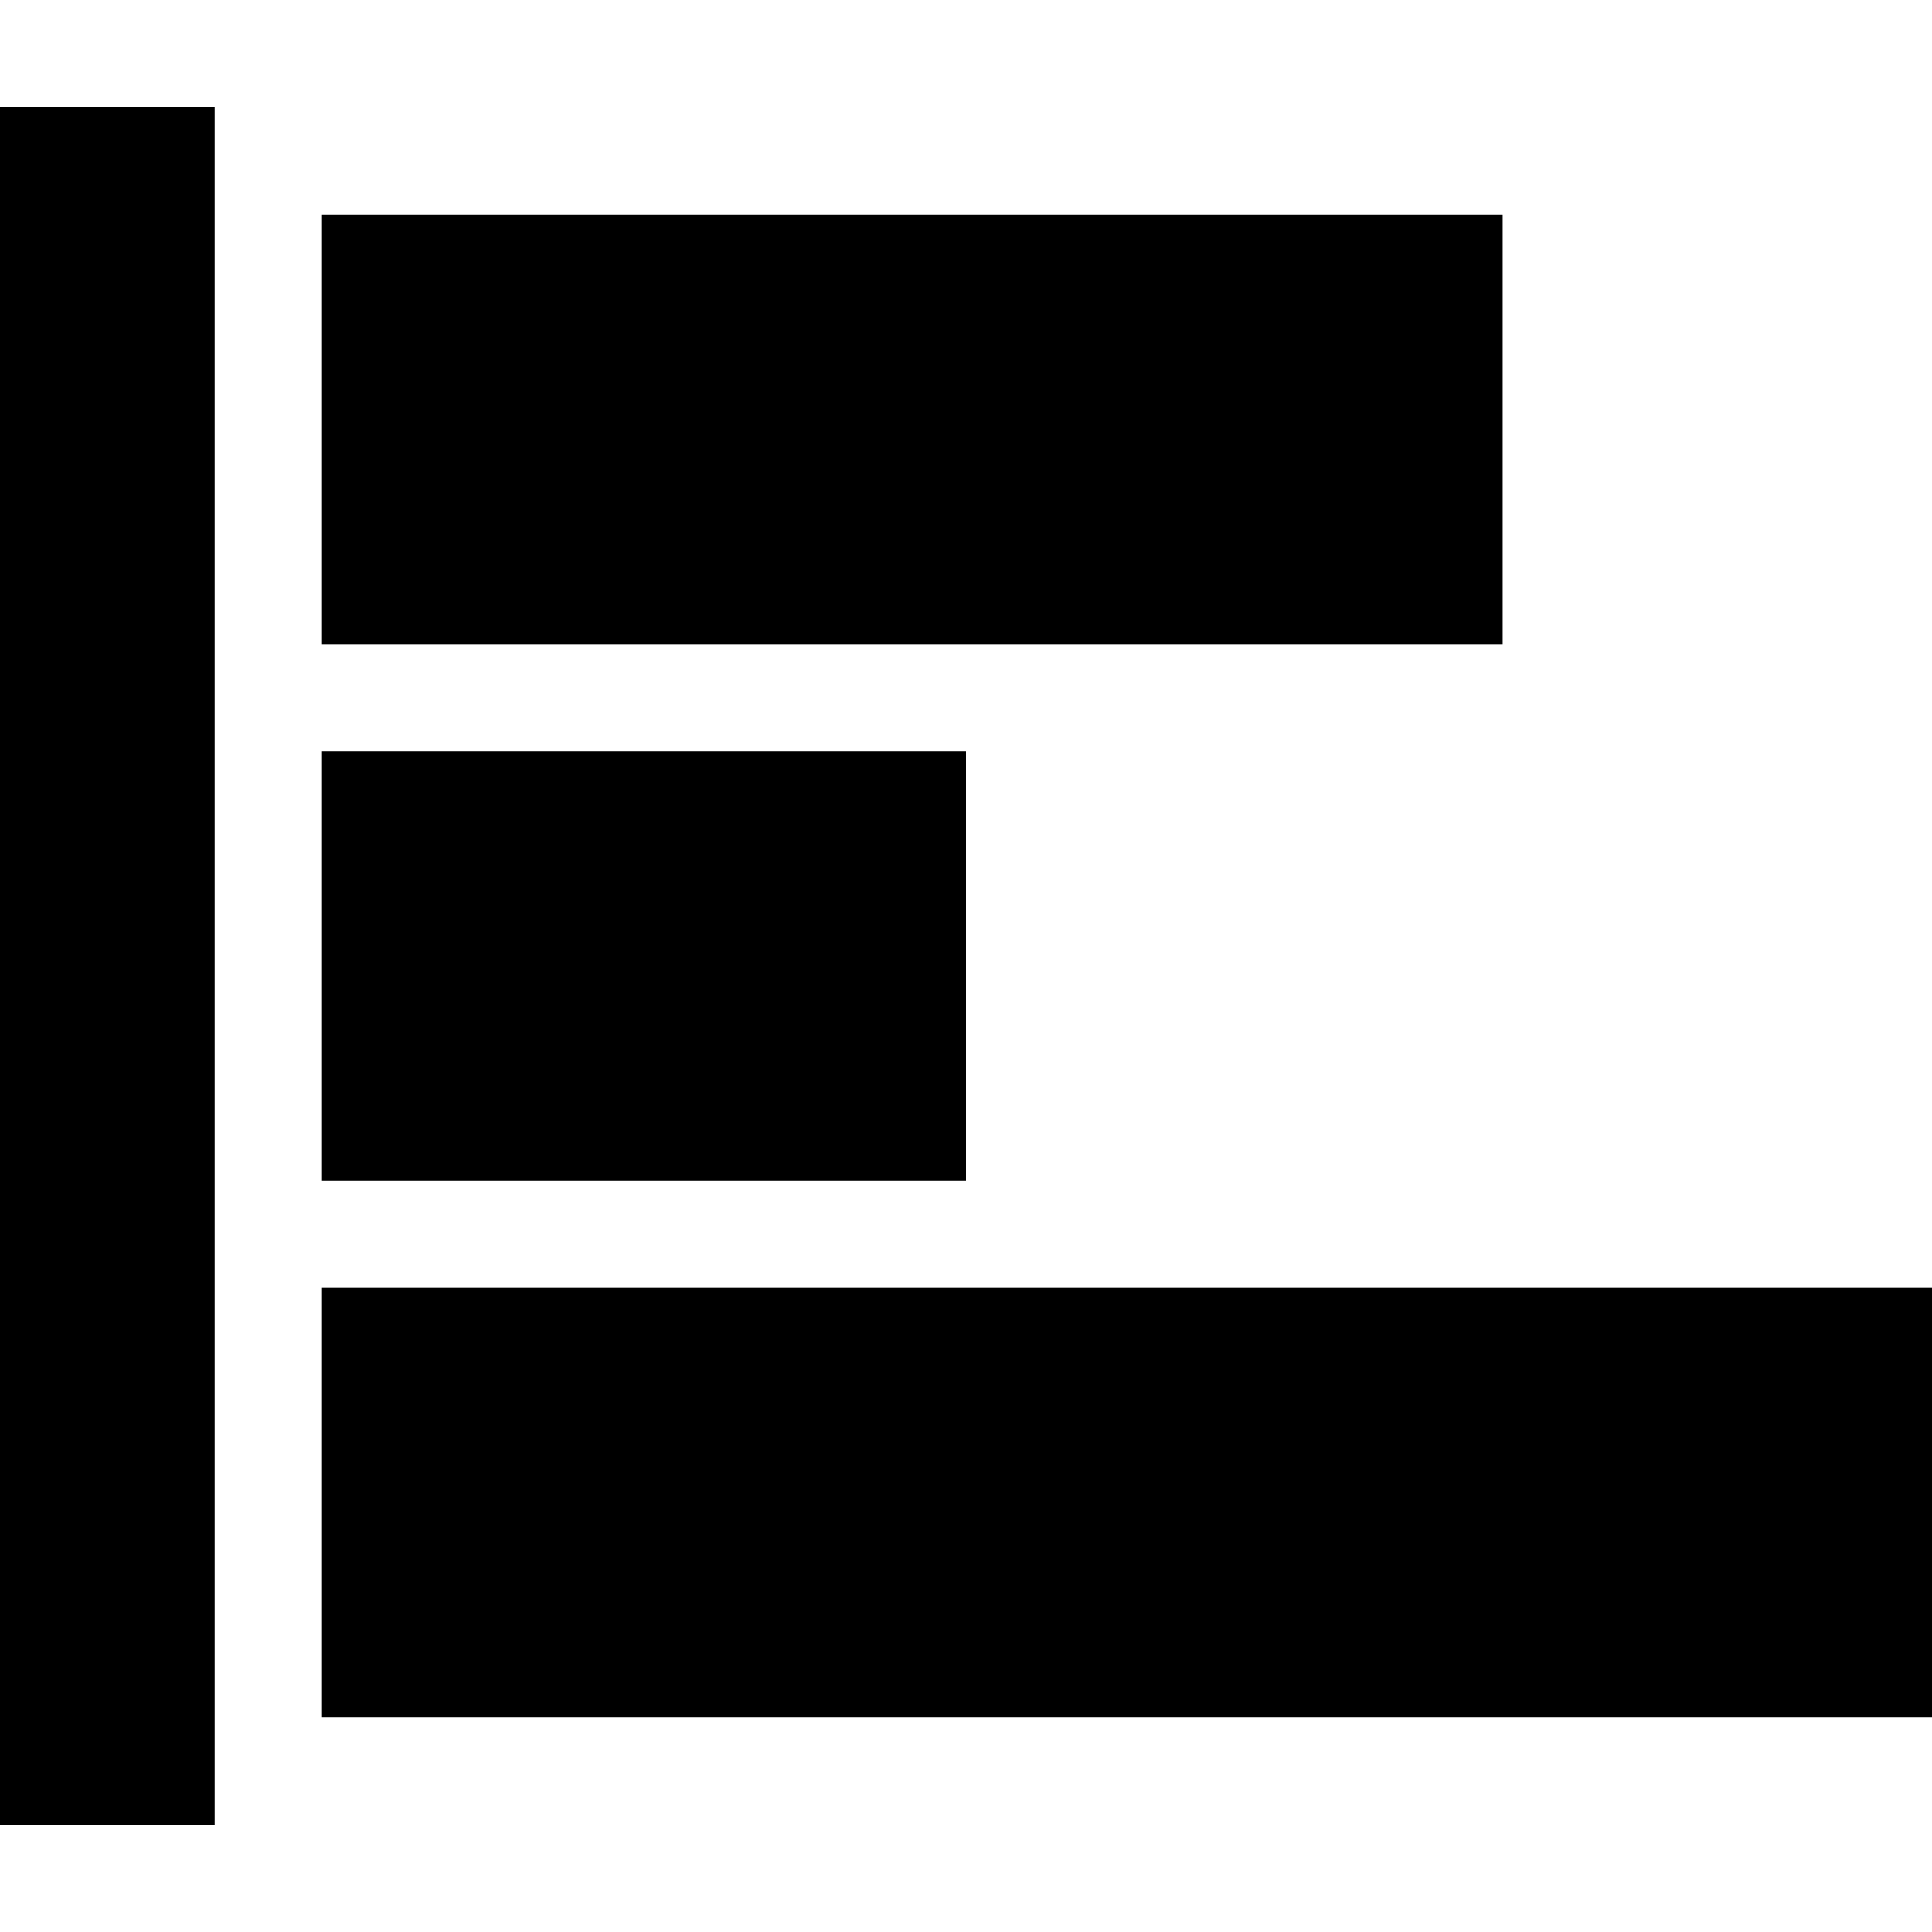
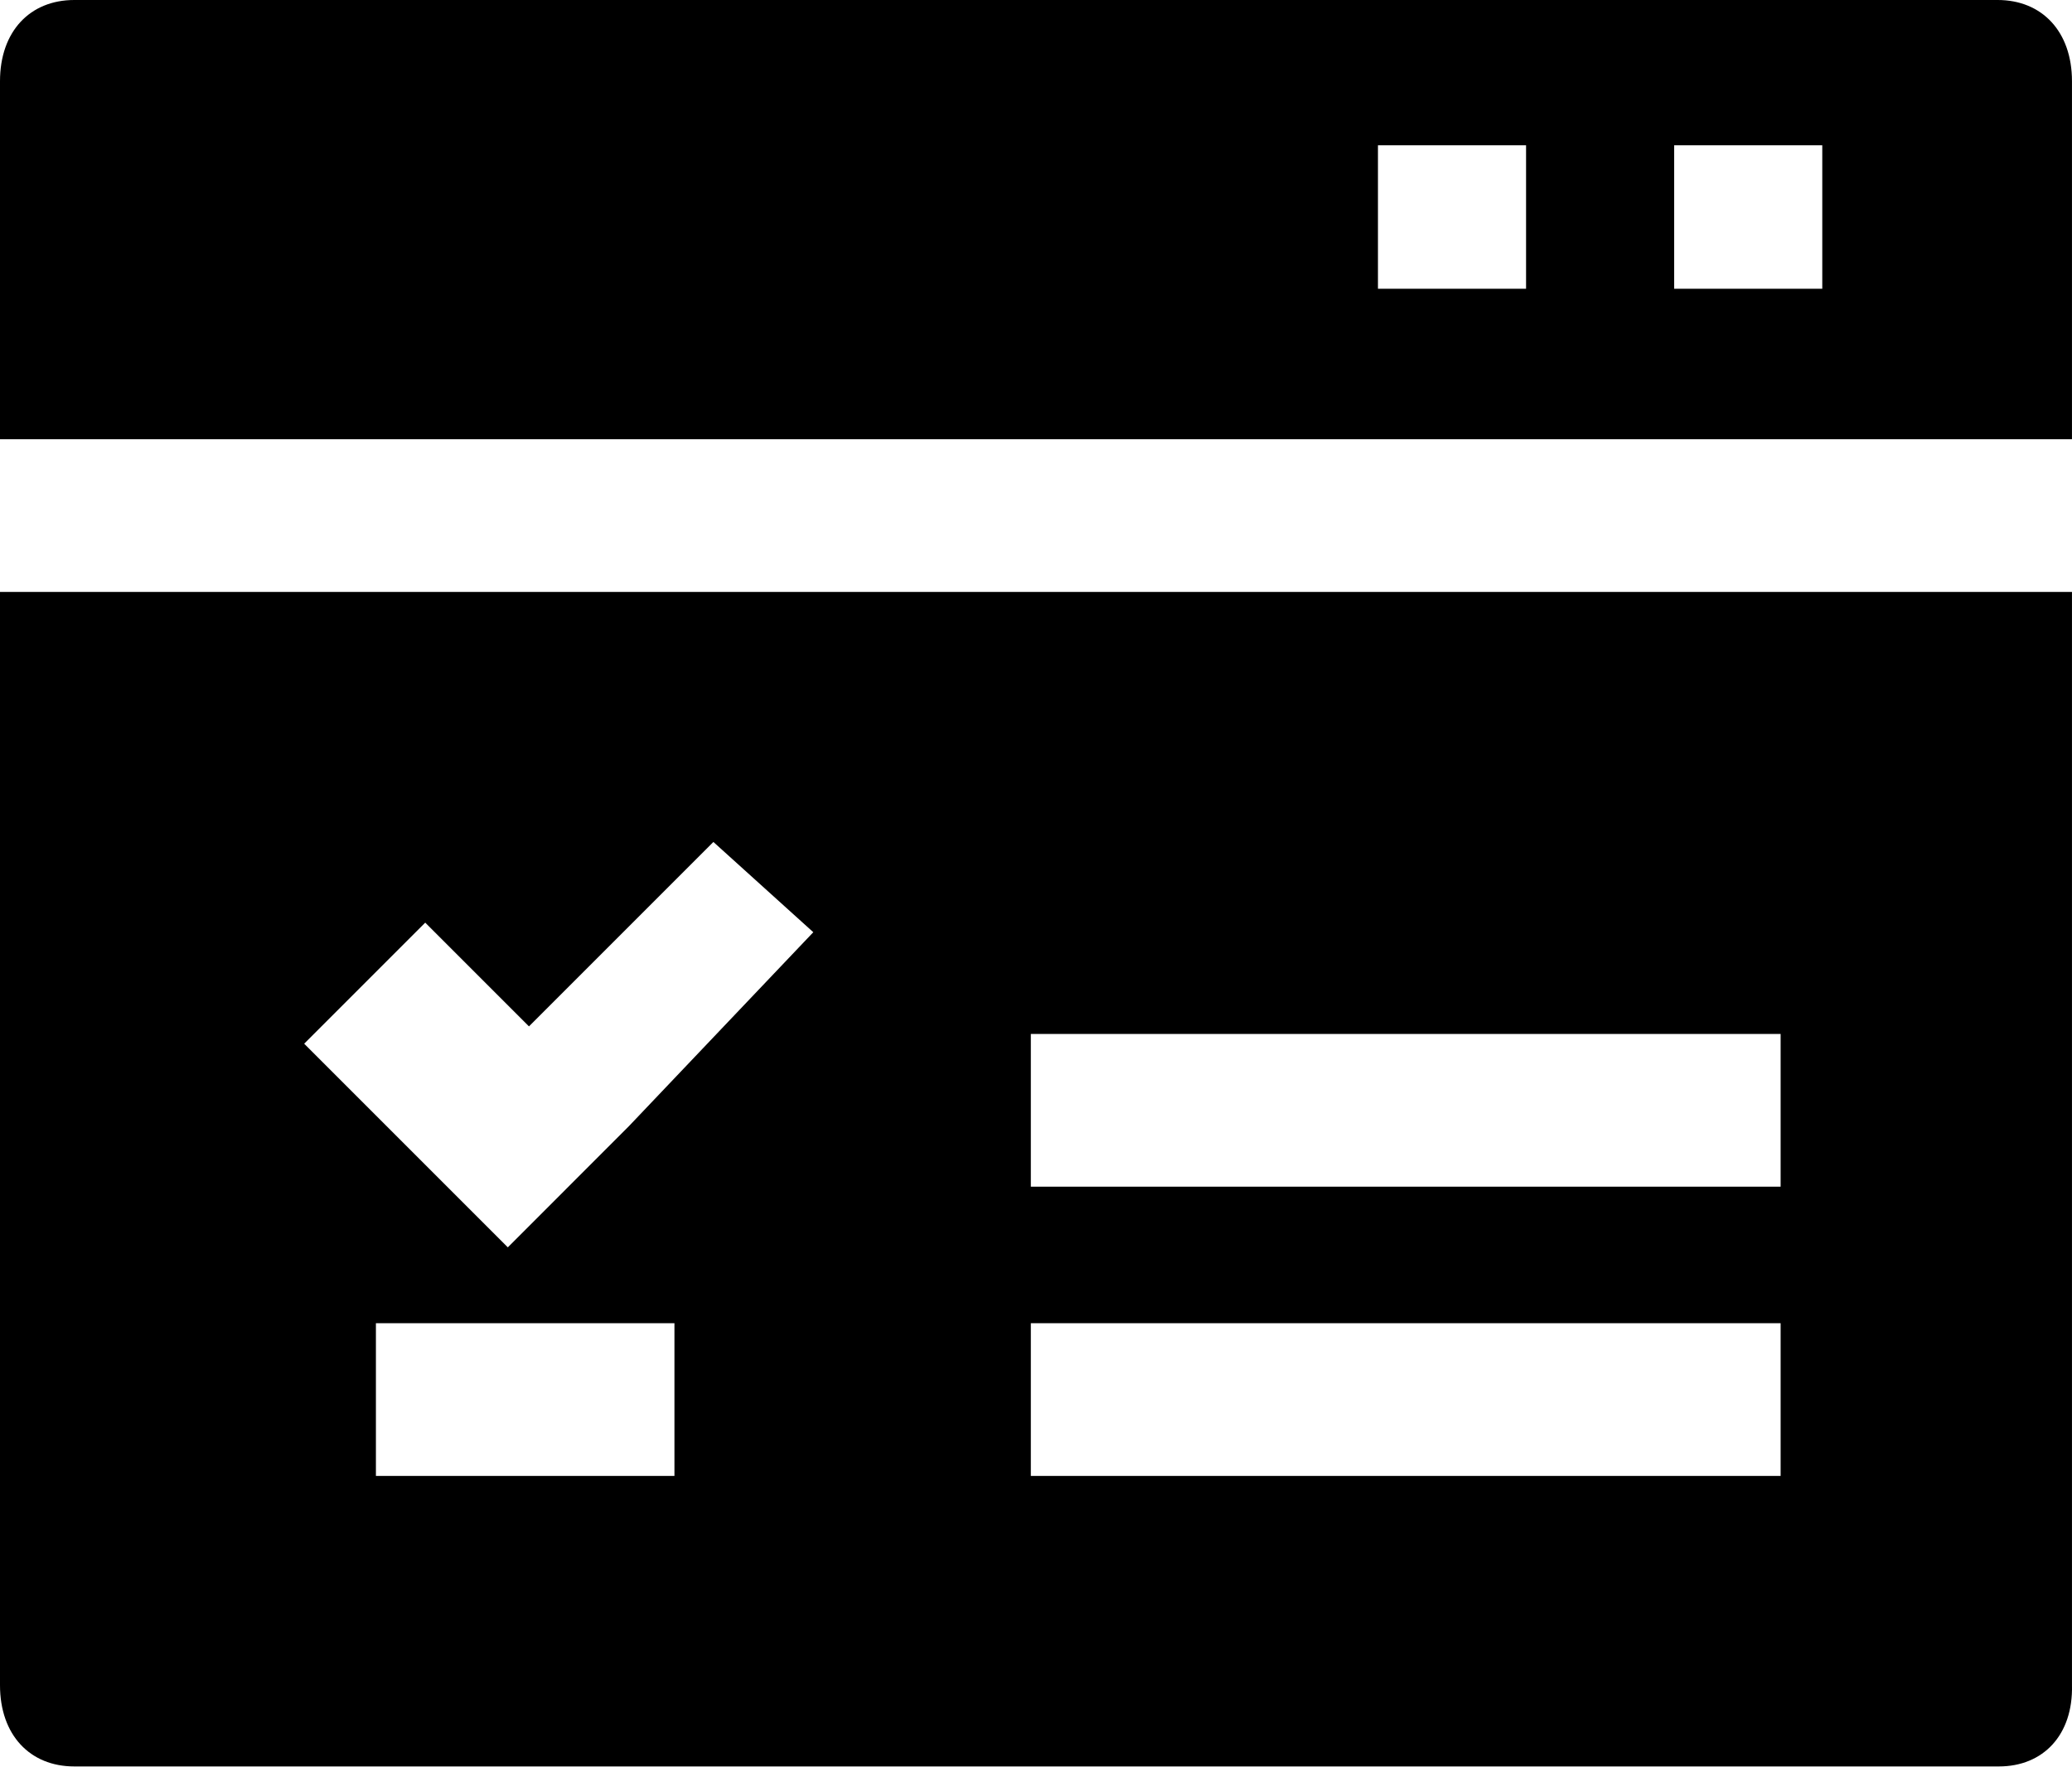
- <svg xmlns="http://www.w3.org/2000/svg" version="1.1" id="图层_1" x="0px" y="0px" viewBox="0 0 18 18" style="enable-background:new 0 0 18 18;" xml:space="preserve">
-   <rect y="1" width="2" height="16" />
-   <rect x="3" y="2" width="11" height="4" />
-   <rect x="3" y="7" width="6" height="4" />
-   <rect x="3" y="12" width="15" height="4" />
+ <svg xmlns="http://www.w3.org/2000/svg" viewBox="0 0 895.35 763.31">
+   <g id="图层_2" data-name="图层 2">
+     <g id="图层_4" data-name="图层 4">
+       <path d="M895.34,728.2V255.78H0V728.2c0,21.52,12.94,35.11,32.09,35.11H863.76C882.91,763.31,895.86,749.72,895.34,728.2Zm-603.9-90.42h-129v-66h129ZM271.75,486.65,219.44,539l-43.17-43.17L131.44,451l52.31-52.31,44.83,44.83,79.69-79.69,43.17,39ZM769.44,637.78h-324v-66h324Zm0-125h-324v-66h324Z" />
+       <path d="M895.34,35.1c0-21.52-13-35.1-32.1-35.1H32.09C12.94,0,0,13.58,0,35.1V189.78H895.34Zm-235.9,89.68h-64v-62h64Zm128,0h-64v-62h64Z" />
+     </g>
+   </g>
</svg>
